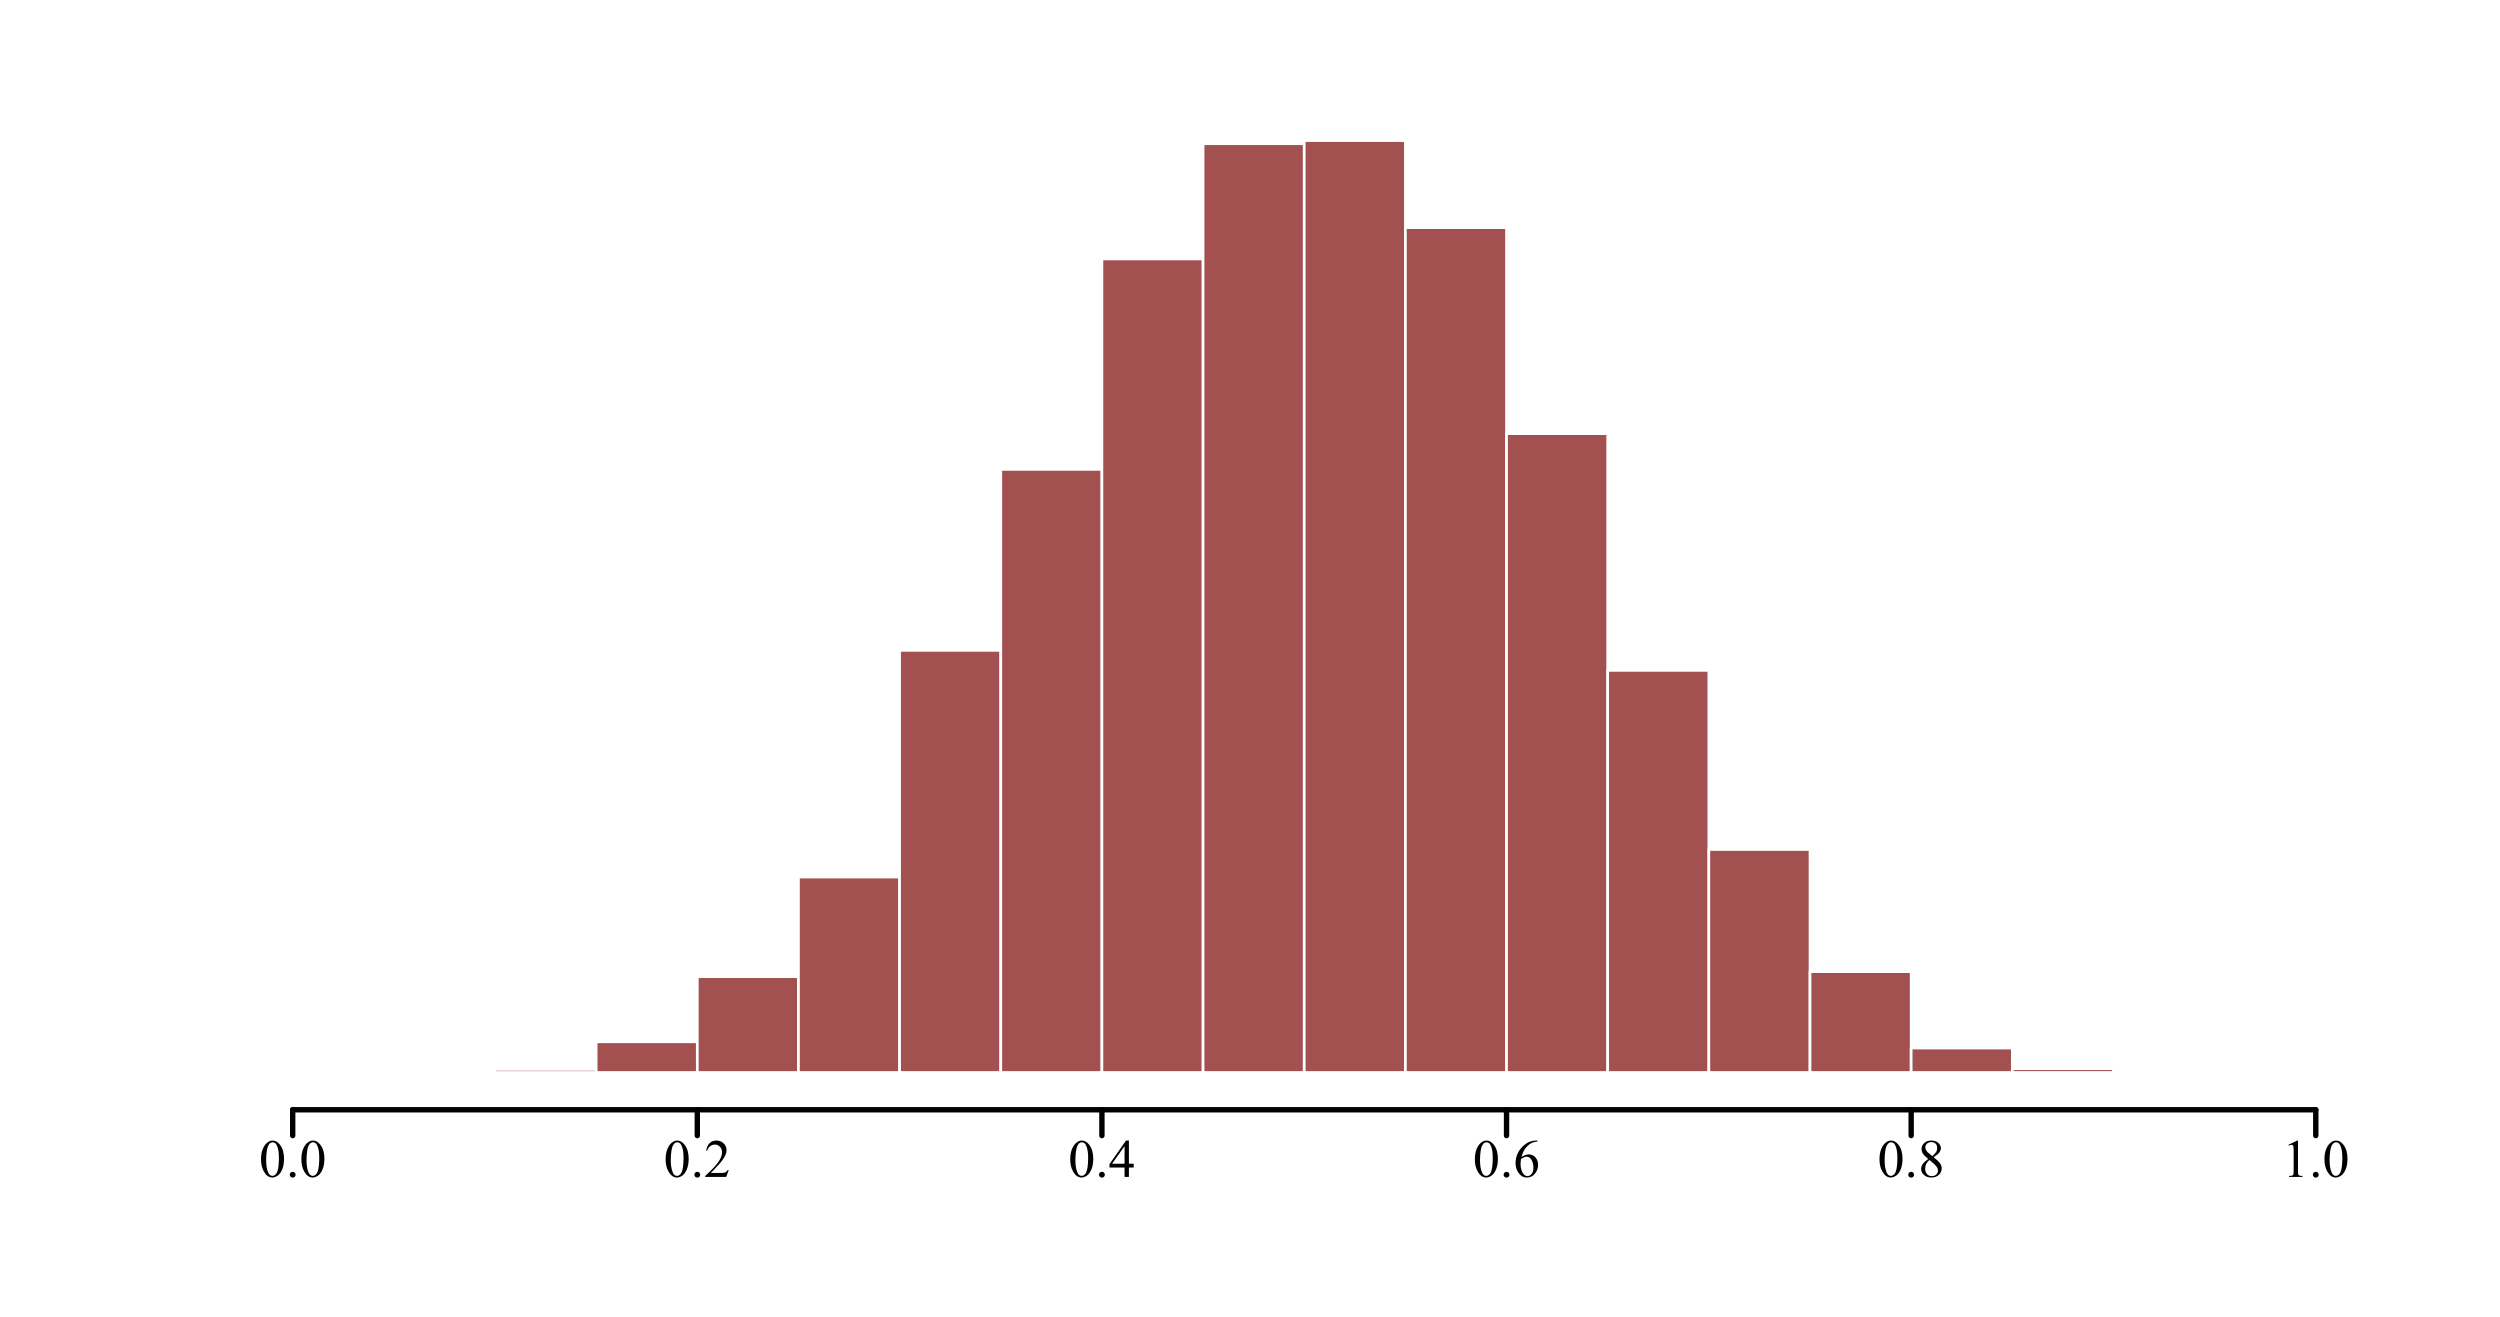
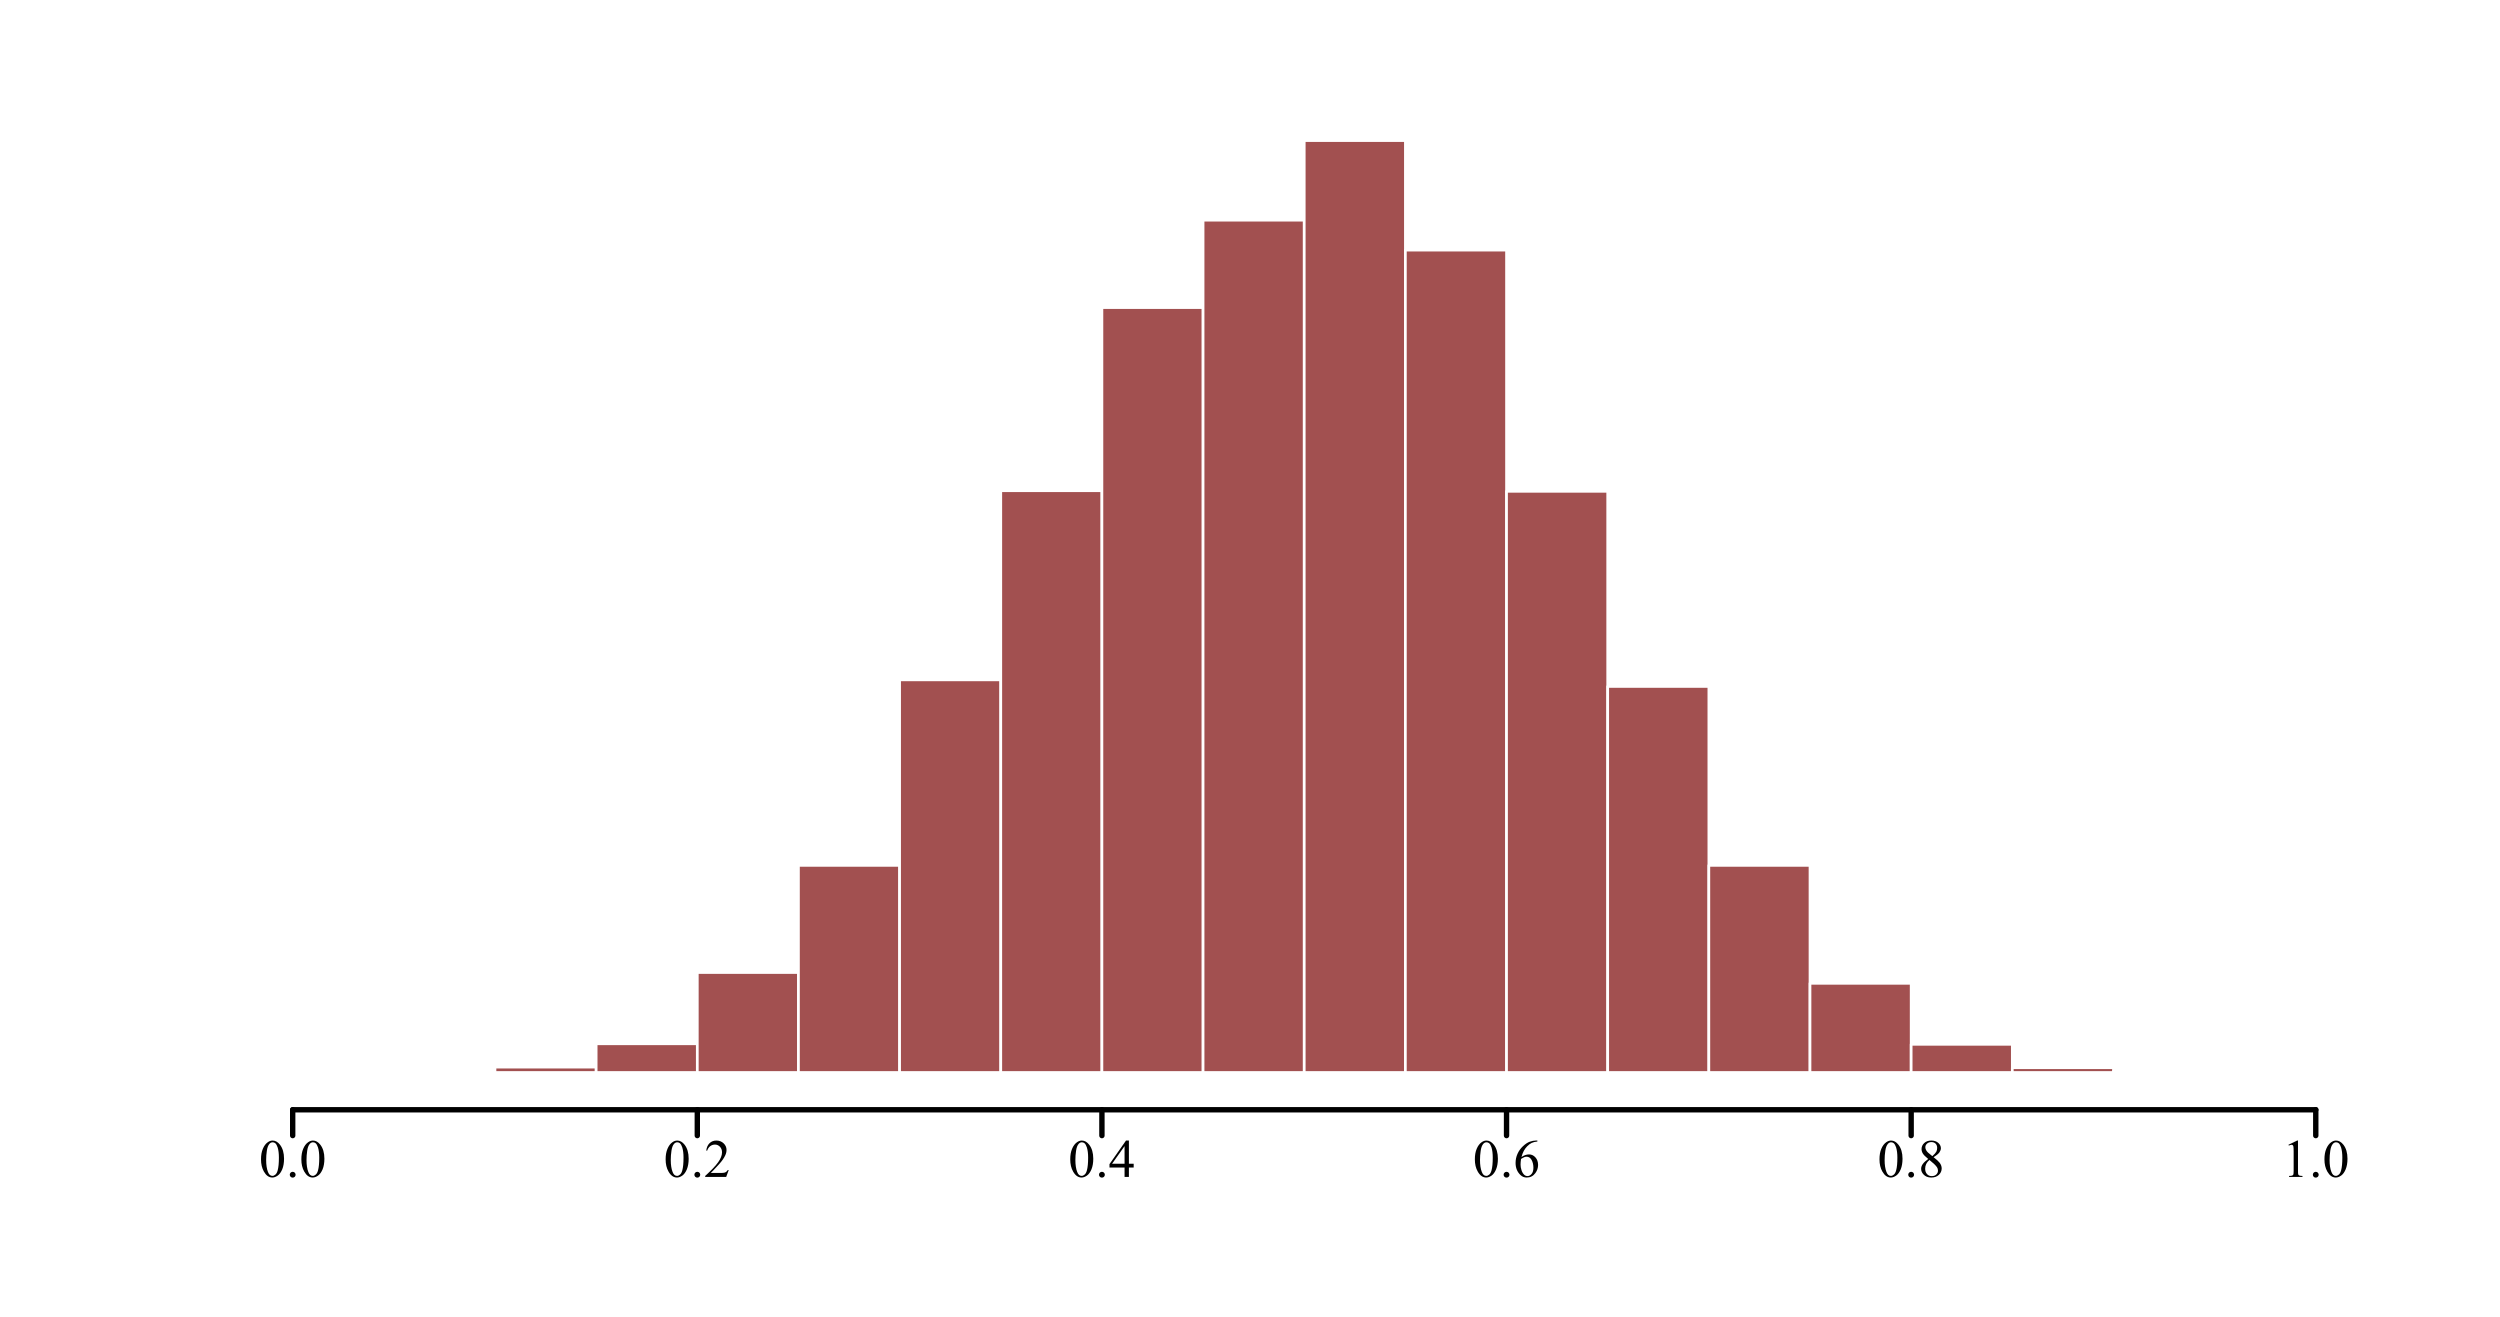
<svg xmlns="http://www.w3.org/2000/svg" xmlns:xlink="http://www.w3.org/1999/xlink" width="697pt" height="367pt" viewBox="0 0 697 367" version="1.1">
  <defs>
    <g>
      <symbol overflow="visible" id="glyph0-0">
        <path style="stroke:none;" d="M 2.078 0 L 2.078 -9.375 L 9.578 -9.375 L 9.578 0 Z M 2.312 -0.234 L 9.344 -0.234 L 9.344 -9.141 L 2.312 -9.141 Z M 2.312 -0.234 " />
      </symbol>
      <symbol overflow="visible" id="glyph0-1">
        <path style="stroke:none;" d="M 0.543 -4.906 C 0.539 -6.035 0.711 -7.012 1.055 -7.832 C 1.395 -8.648 1.848 -9.258 2.418 -9.66 C 2.855 -9.977 3.309 -10.137 3.781 -10.137 C 4.539 -10.137 5.223 -9.746 5.828 -8.973 C 6.582 -8.008 6.961 -6.707 6.965 -5.062 C 6.961 -3.906 6.793 -2.926 6.465 -2.121 C 6.129 -1.316 5.707 -0.73 5.195 -0.367 C 4.676 -0.004 4.18 0.176 3.707 0.176 C 2.758 0.176 1.969 -0.383 1.34 -1.5 C 0.805 -2.441 0.539 -3.574 0.543 -4.906 Z M 1.977 -4.723 C 1.973 -3.355 2.145 -2.238 2.484 -1.375 C 2.758 -0.645 3.172 -0.281 3.727 -0.285 C 3.992 -0.281 4.266 -0.398 4.547 -0.641 C 4.828 -0.875 5.043 -1.273 5.191 -1.832 C 5.418 -2.668 5.531 -3.852 5.531 -5.383 C 5.531 -6.512 5.414 -7.457 5.18 -8.219 C 5 -8.777 4.77 -9.176 4.496 -9.41 C 4.293 -9.57 4.055 -9.648 3.773 -9.652 C 3.438 -9.648 3.141 -9.5 2.887 -9.207 C 2.531 -8.797 2.293 -8.16 2.168 -7.293 C 2.039 -6.422 1.973 -5.566 1.977 -4.723 Z M 1.977 -4.723 " />
      </symbol>
      <symbol overflow="visible" id="glyph0-2">
        <path style="stroke:none;" d="M 1.875 -1.422 C 2.102 -1.418 2.293 -1.34 2.453 -1.184 C 2.605 -1.023 2.684 -0.832 2.688 -0.609 C 2.684 -0.383 2.605 -0.188 2.449 -0.031 C 2.289 0.125 2.098 0.199 1.875 0.203 C 1.648 0.199 1.457 0.125 1.301 -0.031 C 1.141 -0.188 1.059 -0.383 1.062 -0.609 C 1.059 -0.836 1.141 -1.027 1.301 -1.188 C 1.457 -1.34 1.648 -1.418 1.875 -1.422 Z M 1.875 -1.422 " />
      </symbol>
      <symbol overflow="visible" id="glyph0-3">
        <path style="stroke:none;" d="M 6.879 -1.91 L 6.18 0 L 0.32 0 L 0.32 -0.27 C 2.043 -1.84 3.258 -3.121 3.961 -4.121 C 4.664 -5.113 5.016 -6.027 5.016 -6.855 C 5.016 -7.484 4.82 -8 4.438 -8.406 C 4.047 -8.809 3.586 -9.012 3.055 -9.016 C 2.562 -9.012 2.125 -8.867 1.738 -8.586 C 1.348 -8.297 1.062 -7.879 0.879 -7.332 L 0.609 -7.332 C 0.727 -8.23 1.039 -8.926 1.547 -9.41 C 2.055 -9.895 2.684 -10.137 3.441 -10.137 C 4.246 -10.137 4.922 -9.875 5.461 -9.359 C 6 -8.84 6.27 -8.23 6.27 -7.531 C 6.27 -7.023 6.152 -6.52 5.918 -6.02 C 5.555 -5.227 4.969 -4.391 4.16 -3.508 C 2.941 -2.176 2.18 -1.375 1.883 -1.105 L 4.477 -1.105 C 5 -1.102 5.367 -1.121 5.582 -1.164 C 5.793 -1.199 5.984 -1.277 6.156 -1.402 C 6.324 -1.52 6.473 -1.691 6.605 -1.91 Z M 6.879 -1.91 " />
      </symbol>
      <symbol overflow="visible" id="glyph0-4">
        <path style="stroke:none;" d="M 6.98 -3.664 L 6.98 -2.621 L 5.648 -2.621 L 5.648 0 L 4.438 0 L 4.438 -2.621 L 0.234 -2.621 L 0.234 -3.559 L 4.84 -10.137 L 5.648 -10.137 L 5.648 -3.664 Z M 4.438 -3.664 L 4.438 -8.59 L 0.953 -3.664 Z M 4.438 -3.664 " />
      </symbol>
      <symbol overflow="visible" id="glyph0-5">
        <path style="stroke:none;" d="M 6.723 -10.137 L 6.723 -9.867 C 6.074 -9.801 5.551 -9.672 5.145 -9.48 C 4.738 -9.285 4.336 -8.988 3.938 -8.598 C 3.539 -8.199 3.207 -7.758 2.945 -7.273 C 2.684 -6.785 2.465 -6.211 2.293 -5.543 C 2.992 -6.027 3.699 -6.27 4.41 -6.27 C 5.086 -6.27 5.672 -5.996 6.172 -5.449 C 6.668 -4.902 6.918 -4.199 6.922 -3.34 C 6.918 -2.508 6.668 -1.75 6.168 -1.07 C 5.559 -0.238 4.758 0.176 3.766 0.176 C 3.082 0.176 2.504 -0.047 2.035 -0.5 C 1.105 -1.367 0.645 -2.5 0.645 -3.898 C 0.645 -4.781 0.82 -5.625 1.18 -6.43 C 1.531 -7.227 2.043 -7.938 2.707 -8.562 C 3.367 -9.18 4 -9.598 4.605 -9.812 C 5.211 -10.027 5.773 -10.137 6.297 -10.137 Z M 2.168 -5.008 C 2.078 -4.348 2.031 -3.816 2.035 -3.414 C 2.031 -2.941 2.117 -2.434 2.293 -1.887 C 2.465 -1.336 2.727 -0.898 3.07 -0.578 C 3.316 -0.348 3.617 -0.234 3.977 -0.234 C 4.398 -0.234 4.777 -0.434 5.113 -0.836 C 5.445 -1.234 5.613 -1.805 5.617 -2.547 C 5.613 -3.379 5.445 -4.102 5.117 -4.715 C 4.781 -5.324 4.312 -5.629 3.707 -5.633 C 3.52 -5.629 3.32 -5.59 3.109 -5.516 C 2.895 -5.434 2.582 -5.266 2.168 -5.008 Z M 2.168 -5.008 " />
      </symbol>
      <symbol overflow="visible" id="glyph0-6">
        <path style="stroke:none;" d="M 2.879 -5.004 C 2.09 -5.645 1.586 -6.16 1.359 -6.555 C 1.133 -6.941 1.02 -7.348 1.02 -7.77 C 1.02 -8.414 1.266 -8.969 1.766 -9.438 C 2.258 -9.902 2.922 -10.137 3.75 -10.137 C 4.551 -10.137 5.195 -9.918 5.684 -9.484 C 6.168 -9.047 6.41 -8.551 6.414 -8 C 6.41 -7.625 6.277 -7.246 6.02 -6.863 C 5.754 -6.473 5.207 -6.02 4.371 -5.5 C 5.23 -4.832 5.797 -4.309 6.078 -3.934 C 6.445 -3.434 6.633 -2.91 6.637 -2.359 C 6.633 -1.66 6.367 -1.062 5.836 -0.566 C 5.305 -0.07 4.605 0.176 3.742 0.176 C 2.797 0.176 2.062 -0.117 1.539 -0.711 C 1.113 -1.18 0.902 -1.699 0.906 -2.262 C 0.902 -2.699 1.051 -3.133 1.348 -3.57 C 1.645 -4 2.152 -4.48 2.879 -5.004 Z M 4.027 -5.785 C 4.609 -6.309 4.98 -6.727 5.141 -7.035 C 5.293 -7.336 5.371 -7.68 5.375 -8.07 C 5.371 -8.578 5.227 -8.98 4.941 -9.273 C 4.652 -9.562 4.262 -9.707 3.766 -9.711 C 3.262 -9.707 2.855 -9.562 2.547 -9.277 C 2.23 -8.988 2.074 -8.652 2.078 -8.27 C 2.074 -8.012 2.141 -7.758 2.273 -7.504 C 2.402 -7.25 2.586 -7.008 2.828 -6.781 Z M 3.223 -4.723 C 2.816 -4.379 2.516 -4.004 2.32 -3.605 C 2.125 -3.199 2.027 -2.766 2.027 -2.301 C 2.027 -1.668 2.199 -1.164 2.543 -0.785 C 2.887 -0.406 3.324 -0.215 3.859 -0.219 C 4.387 -0.215 4.809 -0.363 5.125 -0.664 C 5.441 -0.961 5.602 -1.324 5.602 -1.75 C 5.602 -2.098 5.508 -2.414 5.324 -2.695 C 4.977 -3.211 4.277 -3.887 3.223 -4.723 Z M 3.223 -4.723 " />
      </symbol>
      <symbol overflow="visible" id="glyph0-7">
        <path style="stroke:none;" d="M 1.758 -8.957 L 4.176 -10.137 L 4.418 -10.137 L 4.418 -1.75 C 4.418 -1.191 4.438 -0.844 4.484 -0.707 C 4.527 -0.57 4.625 -0.465 4.773 -0.395 C 4.918 -0.316 5.215 -0.277 5.668 -0.27 L 5.668 0 L 1.934 0 L 1.934 -0.27 C 2.402 -0.277 2.703 -0.316 2.84 -0.391 C 2.977 -0.461 3.07 -0.555 3.125 -0.676 C 3.176 -0.793 3.203 -1.152 3.207 -1.75 L 3.207 -7.113 C 3.203 -7.832 3.18 -8.293 3.133 -8.504 C 3.098 -8.656 3.035 -8.773 2.945 -8.848 C 2.855 -8.918 2.746 -8.953 2.621 -8.957 C 2.438 -8.953 2.188 -8.879 1.867 -8.73 Z M 1.758 -8.957 " />
      </symbol>
    </g>
  </defs>
  <g id="surface119">
    <rect x="0" y="0" width="697" height="367" style="fill:rgb(100%,100%,100%);fill-opacity:1;stroke:none;" />
    <path style="fill:none;stroke-width:1.5;stroke-linecap:round;stroke-linejoin:round;stroke:rgb(0%,0%,0%);stroke-opacity:1;stroke-miterlimit:10;" d="M 81.602 309.398 L 645.637 309.398 " />
    <path style="fill:none;stroke-width:1.5;stroke-linecap:round;stroke-linejoin:round;stroke:rgb(0%,0%,0%);stroke-opacity:1;stroke-miterlimit:10;" d="M 81.602 309.398 L 81.602 316.602 " />
    <path style="fill:none;stroke-width:1.5;stroke-linecap:round;stroke-linejoin:round;stroke:rgb(0%,0%,0%);stroke-opacity:1;stroke-miterlimit:10;" d="M 194.41 309.398 L 194.41 316.602 " />
    <path style="fill:none;stroke-width:1.5;stroke-linecap:round;stroke-linejoin:round;stroke:rgb(0%,0%,0%);stroke-opacity:1;stroke-miterlimit:10;" d="M 307.215 309.398 L 307.215 316.602 " />
    <path style="fill:none;stroke-width:1.5;stroke-linecap:round;stroke-linejoin:round;stroke:rgb(0%,0%,0%);stroke-opacity:1;stroke-miterlimit:10;" d="M 420.023 309.398 L 420.023 316.602 " />
    <path style="fill:none;stroke-width:1.5;stroke-linecap:round;stroke-linejoin:round;stroke:rgb(0%,0%,0%);stroke-opacity:1;stroke-miterlimit:10;" d="M 532.832 309.398 L 532.832 316.602 " />
    <path style="fill:none;stroke-width:1.5;stroke-linecap:round;stroke-linejoin:round;stroke:rgb(0%,0%,0%);stroke-opacity:1;stroke-miterlimit:10;" d="M 645.637 309.398 L 645.637 316.602 " />
    <g style="fill:rgb(0%,0%,0%);fill-opacity:1;">
      <use xlink:href="#glyph0-1" x="72.227" y="328.121" />
      <use xlink:href="#glyph0-2" x="79.727" y="328.121" />
      <use xlink:href="#glyph0-1" x="83.477" y="328.121" />
    </g>
    <g style="fill:rgb(0%,0%,0%);fill-opacity:1;">
      <use xlink:href="#glyph0-1" x="185.035" y="328.121" />
      <use xlink:href="#glyph0-2" x="192.535" y="328.121" />
      <use xlink:href="#glyph0-3" x="196.285" y="328.121" />
    </g>
    <g style="fill:rgb(0%,0%,0%);fill-opacity:1;">
      <use xlink:href="#glyph0-1" x="297.84" y="328.121" />
      <use xlink:href="#glyph0-2" x="305.34" y="328.121" />
      <use xlink:href="#glyph0-4" x="309.09" y="328.121" />
    </g>
    <g style="fill:rgb(0%,0%,0%);fill-opacity:1;">
      <use xlink:href="#glyph0-1" x="410.648" y="328.121" />
      <use xlink:href="#glyph0-2" x="418.148" y="328.121" />
      <use xlink:href="#glyph0-5" x="421.898" y="328.121" />
    </g>
    <g style="fill:rgb(0%,0%,0%);fill-opacity:1;">
      <use xlink:href="#glyph0-1" x="523.457" y="328.121" />
      <use xlink:href="#glyph0-2" x="530.957" y="328.121" />
      <use xlink:href="#glyph0-6" x="534.707" y="328.121" />
    </g>
    <g style="fill:rgb(0%,0%,0%);fill-opacity:1;">
      <use xlink:href="#glyph0-7" x="636.262" y="328.121" />
      <use xlink:href="#glyph0-2" x="643.762" y="328.121" />
      <use xlink:href="#glyph0-1" x="647.512" y="328.121" />
    </g>
-     <path style="fill-rule:nonzero;fill:rgb(63.529%,31.373%,31.373%);fill-opacity:1;stroke-width:0.75;stroke-linecap:round;stroke-linejoin:round;stroke:rgb(100%,100%,100%);stroke-opacity:1;stroke-miterlimit:10;" d="M 109.805 299.008 L 138.008 299.008 L 138.008 298.832 L 109.805 298.832 Z M 109.805 299.008 " />
-     <path style="fill-rule:nonzero;fill:rgb(63.529%,31.373%,31.373%);fill-opacity:1;stroke-width:0.75;stroke-linecap:round;stroke-linejoin:round;stroke:rgb(100%,100%,100%);stroke-opacity:1;stroke-miterlimit:10;" d="M 138.004 299.008 L 166.207 299.008 L 166.207 298.137 L 138.004 298.137 Z M 138.004 299.008 " />
-     <path style="fill-rule:nonzero;fill:rgb(63.529%,31.373%,31.373%);fill-opacity:1;stroke-width:0.75;stroke-linecap:round;stroke-linejoin:round;stroke:rgb(100%,100%,100%);stroke-opacity:1;stroke-miterlimit:10;" d="M 166.207 299.008 L 194.41 299.008 L 194.41 290.453 L 166.207 290.453 Z M 166.207 299.008 " />
-     <path style="fill-rule:nonzero;fill:rgb(63.529%,31.373%,31.373%);fill-opacity:1;stroke-width:0.75;stroke-linecap:round;stroke-linejoin:round;stroke:rgb(100%,100%,100%);stroke-opacity:1;stroke-miterlimit:10;" d="M 194.41 299.008 L 222.613 299.008 L 222.613 272.293 L 194.41 272.293 Z M 194.41 299.008 " />
-     <path style="fill-rule:nonzero;fill:rgb(63.529%,31.373%,31.373%);fill-opacity:1;stroke-width:0.75;stroke-linecap:round;stroke-linejoin:round;stroke:rgb(100%,100%,100%);stroke-opacity:1;stroke-miterlimit:10;" d="M 222.609 299.008 L 250.812 299.008 L 250.812 244.531 L 222.609 244.531 Z M 222.609 299.008 " />
-     <path style="fill-rule:nonzero;fill:rgb(63.529%,31.373%,31.373%);fill-opacity:1;stroke-width:0.75;stroke-linecap:round;stroke-linejoin:round;stroke:rgb(100%,100%,100%);stroke-opacity:1;stroke-miterlimit:10;" d="M 250.812 299.008 L 279.016 299.008 L 279.016 181.324 L 250.812 181.324 Z M 250.812 299.008 " />
-     <path style="fill-rule:nonzero;fill:rgb(63.529%,31.373%,31.373%);fill-opacity:1;stroke-width:0.75;stroke-linecap:round;stroke-linejoin:round;stroke:rgb(100%,100%,100%);stroke-opacity:1;stroke-miterlimit:10;" d="M 279.016 299.008 L 307.219 299.008 L 307.219 130.863 L 279.016 130.863 Z M 279.016 299.008 " />
-     <path style="fill-rule:nonzero;fill:rgb(63.529%,31.373%,31.373%);fill-opacity:1;stroke-width:0.75;stroke-linecap:round;stroke-linejoin:round;stroke:rgb(100%,100%,100%);stroke-opacity:1;stroke-miterlimit:10;" d="M 307.215 299.008 L 335.418 299.008 L 335.418 72.195 L 307.215 72.195 Z M 307.215 299.008 " />
-     <path style="fill-rule:nonzero;fill:rgb(63.529%,31.373%,31.373%);fill-opacity:1;stroke-width:0.75;stroke-linecap:round;stroke-linejoin:round;stroke:rgb(100%,100%,100%);stroke-opacity:1;stroke-miterlimit:10;" d="M 335.418 299.008 L 363.621 299.008 L 363.621 40.066 L 335.418 40.066 Z M 335.418 299.008 " />
+     <path style="fill-rule:nonzero;fill:rgb(63.529%,31.373%,31.373%);fill-opacity:1;stroke-width:0.75;stroke-linecap:round;stroke-linejoin:round;stroke:rgb(100%,100%,100%);stroke-opacity:1;stroke-miterlimit:10;" d="M 109.805 299.008 L 138.008 299.008 L 138.008 298.84 L 109.805 298.84 Z M 109.805 299.008 " />
+     <path style="fill-rule:nonzero;fill:rgb(63.529%,31.373%,31.373%);fill-opacity:1;stroke-width:0.75;stroke-linecap:round;stroke-linejoin:round;stroke:rgb(100%,100%,100%);stroke-opacity:1;stroke-miterlimit:10;" d="M 138.004 299.008 L 166.207 299.008 L 166.207 297.508 L 138.004 297.508 Z M 138.004 299.008 " />
+     <path style="fill-rule:nonzero;fill:rgb(63.529%,31.373%,31.373%);fill-opacity:1;stroke-width:0.75;stroke-linecap:round;stroke-linejoin:round;stroke:rgb(100%,100%,100%);stroke-opacity:1;stroke-miterlimit:10;" d="M 166.207 299.008 L 194.41 299.008 L 194.41 291 L 166.207 291 Z M 166.207 299.008 " />
+     <path style="fill-rule:nonzero;fill:rgb(63.529%,31.373%,31.373%);fill-opacity:1;stroke-width:0.75;stroke-linecap:round;stroke-linejoin:round;stroke:rgb(100%,100%,100%);stroke-opacity:1;stroke-miterlimit:10;" d="M 194.41 299.008 L 222.613 299.008 L 222.613 271.141 L 194.41 271.141 Z M 194.41 299.008 " />
+     <path style="fill-rule:nonzero;fill:rgb(63.529%,31.373%,31.373%);fill-opacity:1;stroke-width:0.75;stroke-linecap:round;stroke-linejoin:round;stroke:rgb(100%,100%,100%);stroke-opacity:1;stroke-miterlimit:10;" d="M 222.609 299.008 L 250.812 299.008 L 250.812 241.27 L 222.609 241.27 Z M 222.609 299.008 " />
+     <path style="fill-rule:nonzero;fill:rgb(63.529%,31.373%,31.373%);fill-opacity:1;stroke-width:0.75;stroke-linecap:round;stroke-linejoin:round;stroke:rgb(100%,100%,100%);stroke-opacity:1;stroke-miterlimit:10;" d="M 250.812 299.008 L 279.016 299.008 L 279.016 189.543 L 250.812 189.543 Z M 250.812 299.008 " />
+     <path style="fill-rule:nonzero;fill:rgb(63.529%,31.373%,31.373%);fill-opacity:1;stroke-width:0.75;stroke-linecap:round;stroke-linejoin:round;stroke:rgb(100%,100%,100%);stroke-opacity:1;stroke-miterlimit:10;" d="M 279.016 299.008 L 307.219 299.008 L 307.219 136.812 L 279.016 136.812 Z M 279.016 299.008 " />
+     <path style="fill-rule:nonzero;fill:rgb(63.529%,31.373%,31.373%);fill-opacity:1;stroke-width:0.75;stroke-linecap:round;stroke-linejoin:round;stroke:rgb(100%,100%,100%);stroke-opacity:1;stroke-miterlimit:10;" d="M 307.215 299.008 L 335.418 299.008 L 335.418 85.75 L 307.215 85.75 Z M 307.215 299.008 " />
+     <path style="fill-rule:nonzero;fill:rgb(63.529%,31.373%,31.373%);fill-opacity:1;stroke-width:0.75;stroke-linecap:round;stroke-linejoin:round;stroke:rgb(100%,100%,100%);stroke-opacity:1;stroke-miterlimit:10;" d="M 335.418 299.008 L 363.621 299.008 L 363.621 61.387 L 335.418 61.387 Z M 335.418 299.008 " />
    <path style="fill-rule:nonzero;fill:rgb(63.529%,31.373%,31.373%);fill-opacity:1;stroke-width:0.75;stroke-linecap:round;stroke-linejoin:round;stroke:rgb(100%,100%,100%);stroke-opacity:1;stroke-miterlimit:10;" d="M 363.621 299.008 L 391.824 299.008 L 391.824 39.191 L 363.621 39.191 Z M 363.621 299.008 " />
-     <path style="fill-rule:nonzero;fill:rgb(63.529%,31.373%,31.373%);fill-opacity:1;stroke-width:0.75;stroke-linecap:round;stroke-linejoin:round;stroke:rgb(100%,100%,100%);stroke-opacity:1;stroke-miterlimit:10;" d="M 391.82 299.008 L 420.023 299.008 L 420.023 63.465 L 391.82 63.465 Z M 391.82 299.008 " />
-     <path style="fill-rule:nonzero;fill:rgb(63.529%,31.373%,31.373%);fill-opacity:1;stroke-width:0.75;stroke-linecap:round;stroke-linejoin:round;stroke:rgb(100%,100%,100%);stroke-opacity:1;stroke-miterlimit:10;" d="M 420.023 299.008 L 448.227 299.008 L 448.227 120.91 L 420.023 120.91 Z M 420.023 299.008 " />
-     <path style="fill-rule:nonzero;fill:rgb(63.529%,31.373%,31.373%);fill-opacity:1;stroke-width:0.75;stroke-linecap:round;stroke-linejoin:round;stroke:rgb(100%,100%,100%);stroke-opacity:1;stroke-miterlimit:10;" d="M 448.227 299.008 L 476.43 299.008 L 476.43 186.91 L 448.227 186.91 Z M 448.227 299.008 " />
-     <path style="fill-rule:nonzero;fill:rgb(63.529%,31.373%,31.373%);fill-opacity:1;stroke-width:0.75;stroke-linecap:round;stroke-linejoin:round;stroke:rgb(100%,100%,100%);stroke-opacity:1;stroke-miterlimit:10;" d="M 476.426 299.008 L 504.629 299.008 L 504.629 236.848 L 476.426 236.848 Z M 476.426 299.008 " />
-     <path style="fill-rule:nonzero;fill:rgb(63.529%,31.373%,31.373%);fill-opacity:1;stroke-width:0.75;stroke-linecap:round;stroke-linejoin:round;stroke:rgb(100%,100%,100%);stroke-opacity:1;stroke-miterlimit:10;" d="M 504.629 299.008 L 532.832 299.008 L 532.832 270.895 L 504.629 270.895 Z M 504.629 299.008 " />
-     <path style="fill-rule:nonzero;fill:rgb(63.529%,31.373%,31.373%);fill-opacity:1;stroke-width:0.75;stroke-linecap:round;stroke-linejoin:round;stroke:rgb(100%,100%,100%);stroke-opacity:1;stroke-miterlimit:10;" d="M 532.832 299.008 L 561.035 299.008 L 561.035 292.199 L 532.832 292.199 Z M 532.832 299.008 " />
-     <path style="fill-rule:nonzero;fill:rgb(63.529%,31.373%,31.373%);fill-opacity:1;stroke-width:0.75;stroke-linecap:round;stroke-linejoin:round;stroke:rgb(100%,100%,100%);stroke-opacity:1;stroke-miterlimit:10;" d="M 561.031 299.008 L 589.234 299.008 L 589.234 297.961 L 561.031 297.961 Z M 561.031 299.008 " />
+     <path style="fill-rule:nonzero;fill:rgb(63.529%,31.373%,31.373%);fill-opacity:1;stroke-width:0.75;stroke-linecap:round;stroke-linejoin:round;stroke:rgb(100%,100%,100%);stroke-opacity:1;stroke-miterlimit:10;" d="M 391.82 299.008 L 420.023 299.008 L 420.023 69.73 L 391.82 69.73 Z M 391.82 299.008 " />
+     <path style="fill-rule:nonzero;fill:rgb(63.529%,31.373%,31.373%);fill-opacity:1;stroke-width:0.75;stroke-linecap:round;stroke-linejoin:round;stroke:rgb(100%,100%,100%);stroke-opacity:1;stroke-miterlimit:10;" d="M 420.023 299.008 L 448.227 299.008 L 448.227 136.977 L 420.023 136.977 Z M 420.023 299.008 " />
+     <path style="fill-rule:nonzero;fill:rgb(63.529%,31.373%,31.373%);fill-opacity:1;stroke-width:0.75;stroke-linecap:round;stroke-linejoin:round;stroke:rgb(100%,100%,100%);stroke-opacity:1;stroke-miterlimit:10;" d="M 448.227 299.008 L 476.43 299.008 L 476.43 191.379 L 448.227 191.379 Z M 448.227 299.008 " />
+     <path style="fill-rule:nonzero;fill:rgb(63.529%,31.373%,31.373%);fill-opacity:1;stroke-width:0.75;stroke-linecap:round;stroke-linejoin:round;stroke:rgb(100%,100%,100%);stroke-opacity:1;stroke-miterlimit:10;" d="M 476.426 299.008 L 504.629 299.008 L 504.629 241.27 L 476.426 241.27 Z M 476.426 299.008 " />
+     <path style="fill-rule:nonzero;fill:rgb(63.529%,31.373%,31.373%);fill-opacity:1;stroke-width:0.75;stroke-linecap:round;stroke-linejoin:round;stroke:rgb(100%,100%,100%);stroke-opacity:1;stroke-miterlimit:10;" d="M 504.629 299.008 L 532.832 299.008 L 532.832 274.145 L 504.629 274.145 Z M 504.629 299.008 " />
+     <path style="fill-rule:nonzero;fill:rgb(63.529%,31.373%,31.373%);fill-opacity:1;stroke-width:0.75;stroke-linecap:round;stroke-linejoin:round;stroke:rgb(100%,100%,100%);stroke-opacity:1;stroke-miterlimit:10;" d="M 532.832 299.008 L 561.035 299.008 L 561.035 291.164 L 532.832 291.164 Z M 532.832 299.008 " />
+     <path style="fill-rule:nonzero;fill:rgb(63.529%,31.373%,31.373%);fill-opacity:1;stroke-width:0.75;stroke-linecap:round;stroke-linejoin:round;stroke:rgb(100%,100%,100%);stroke-opacity:1;stroke-miterlimit:10;" d="M 561.031 299.008 L 589.234 299.008 L 589.234 297.672 L 561.031 297.672 Z M 561.031 299.008 " />
+     <path style="fill-rule:nonzero;fill:rgb(63.529%,31.373%,31.373%);fill-opacity:1;stroke-width:0.75;stroke-linecap:round;stroke-linejoin:round;stroke:rgb(100%,100%,100%);stroke-opacity:1;stroke-miterlimit:10;" d="M 589.234 299.008 L 617.438 299.008 L 617.438 298.676 L 589.234 298.676 Z M 589.234 299.008 " />
  </g>
</svg>
